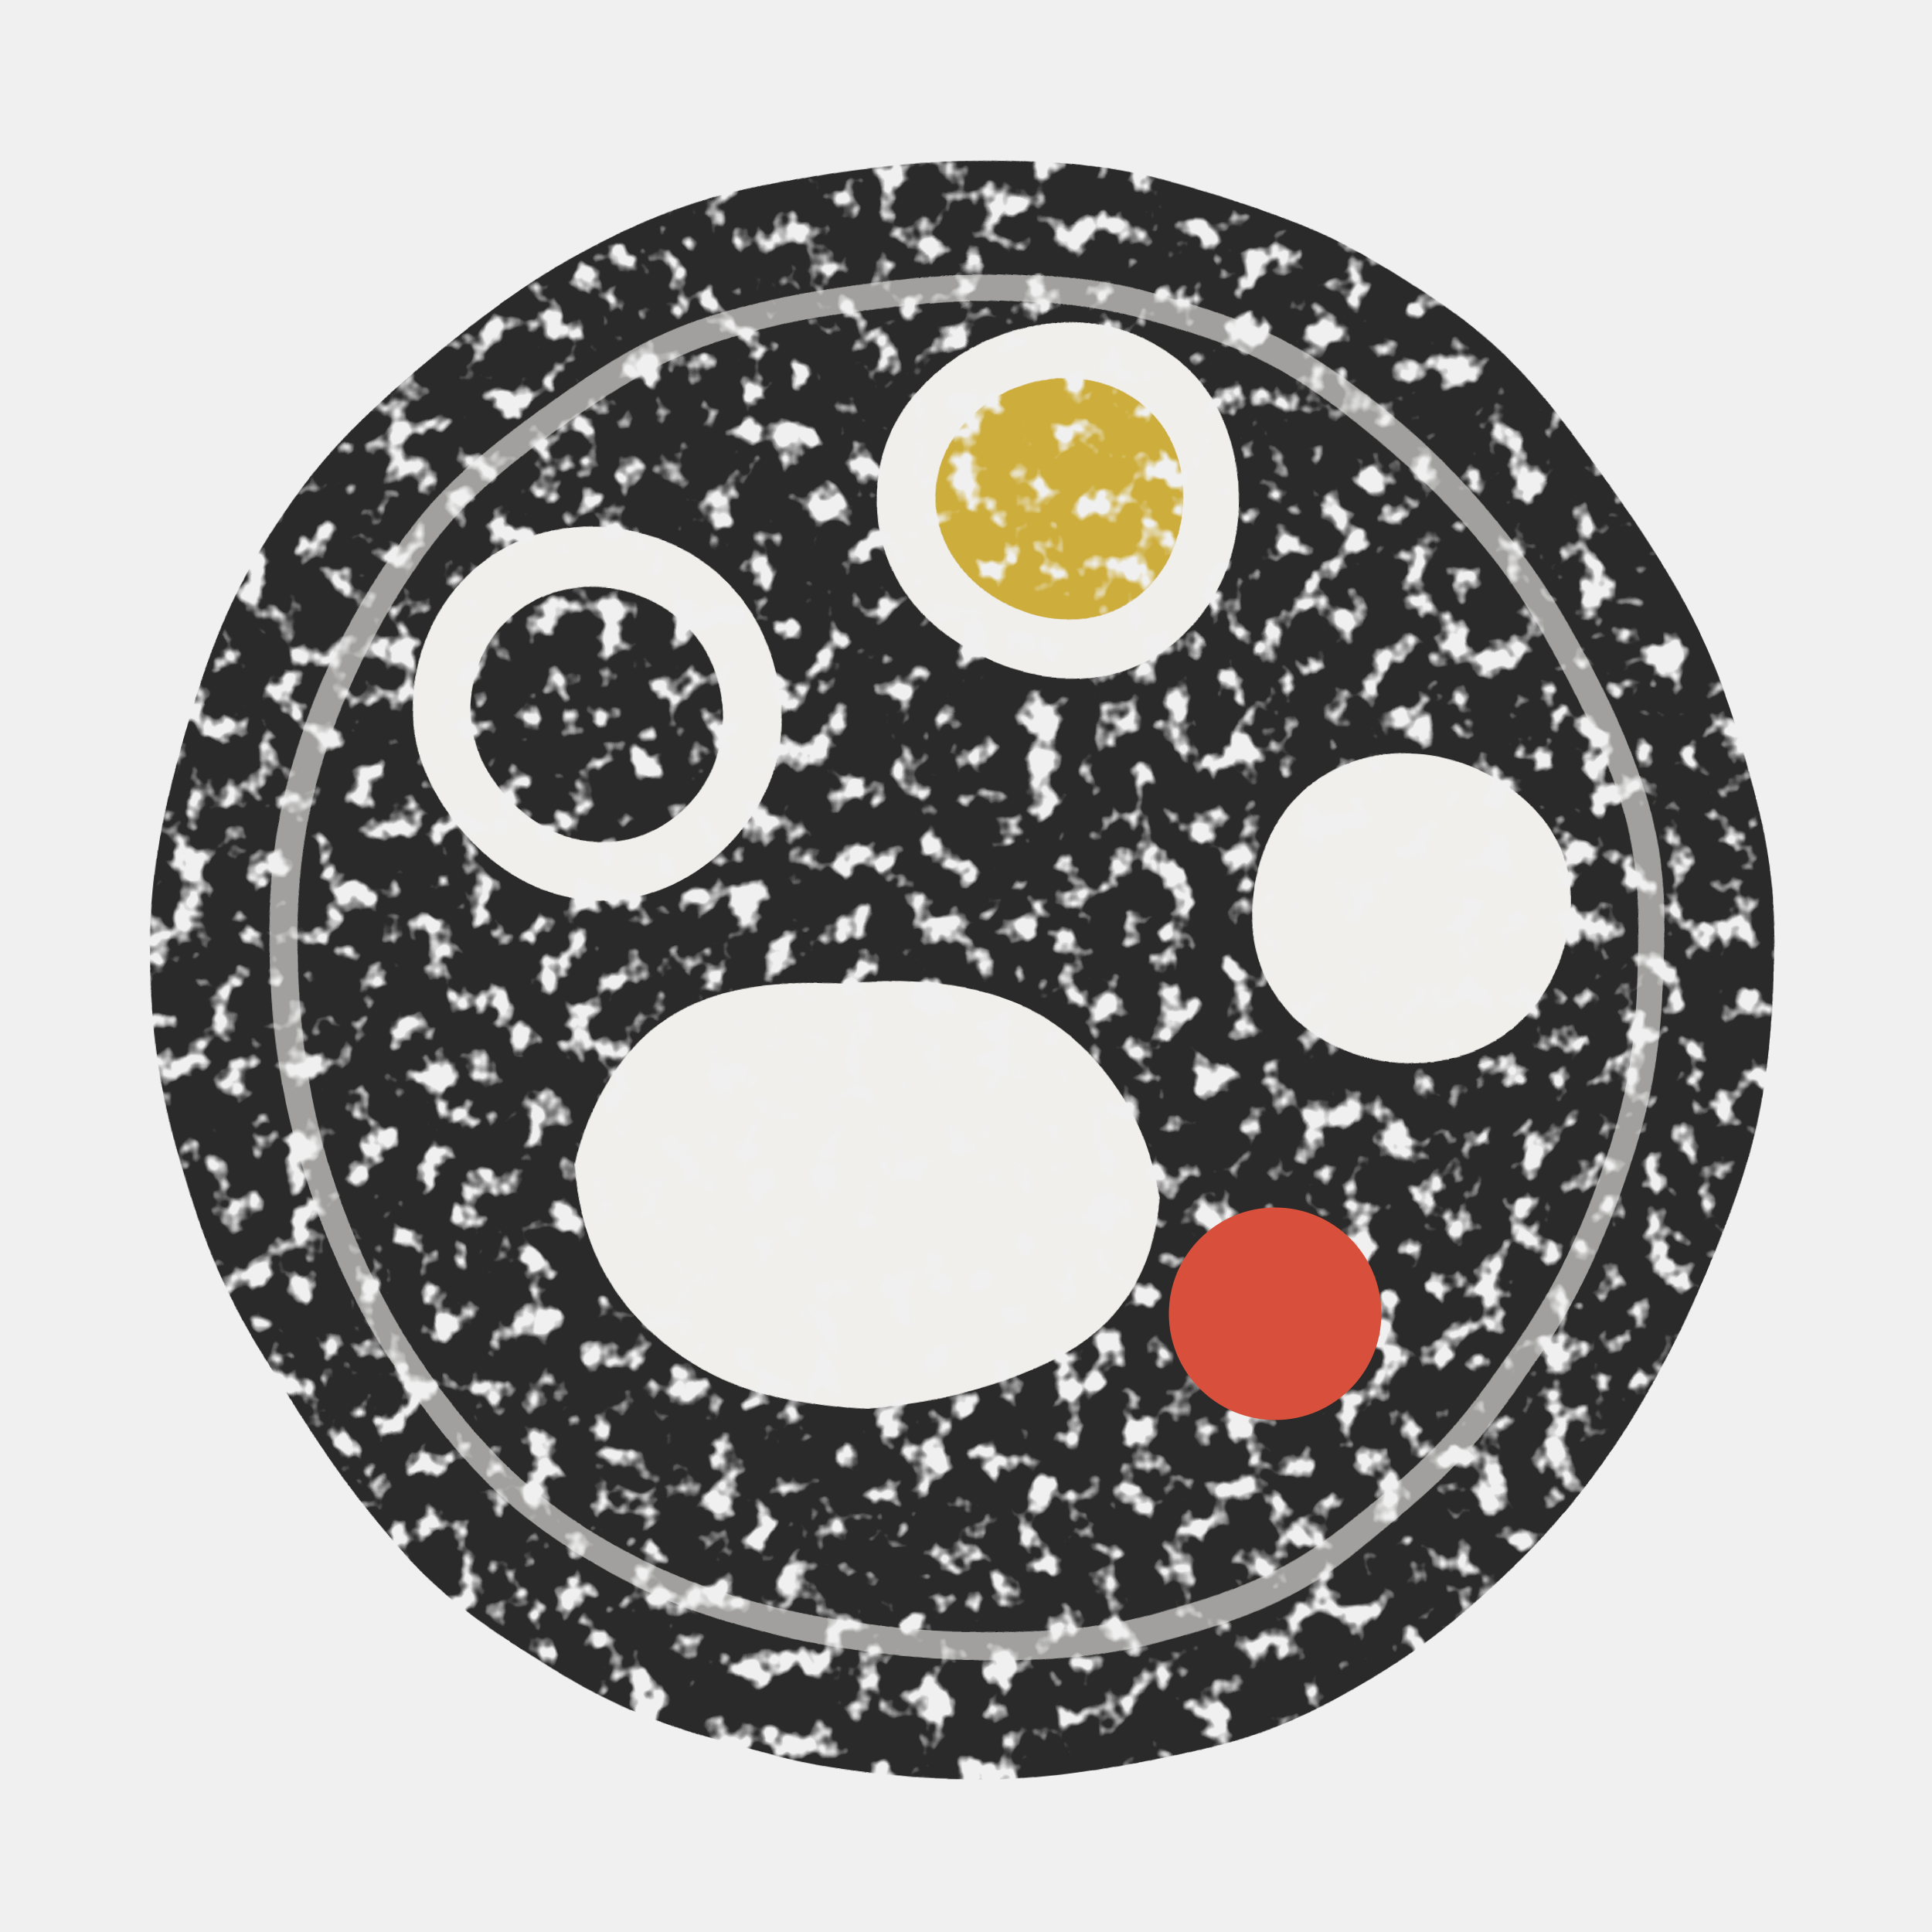
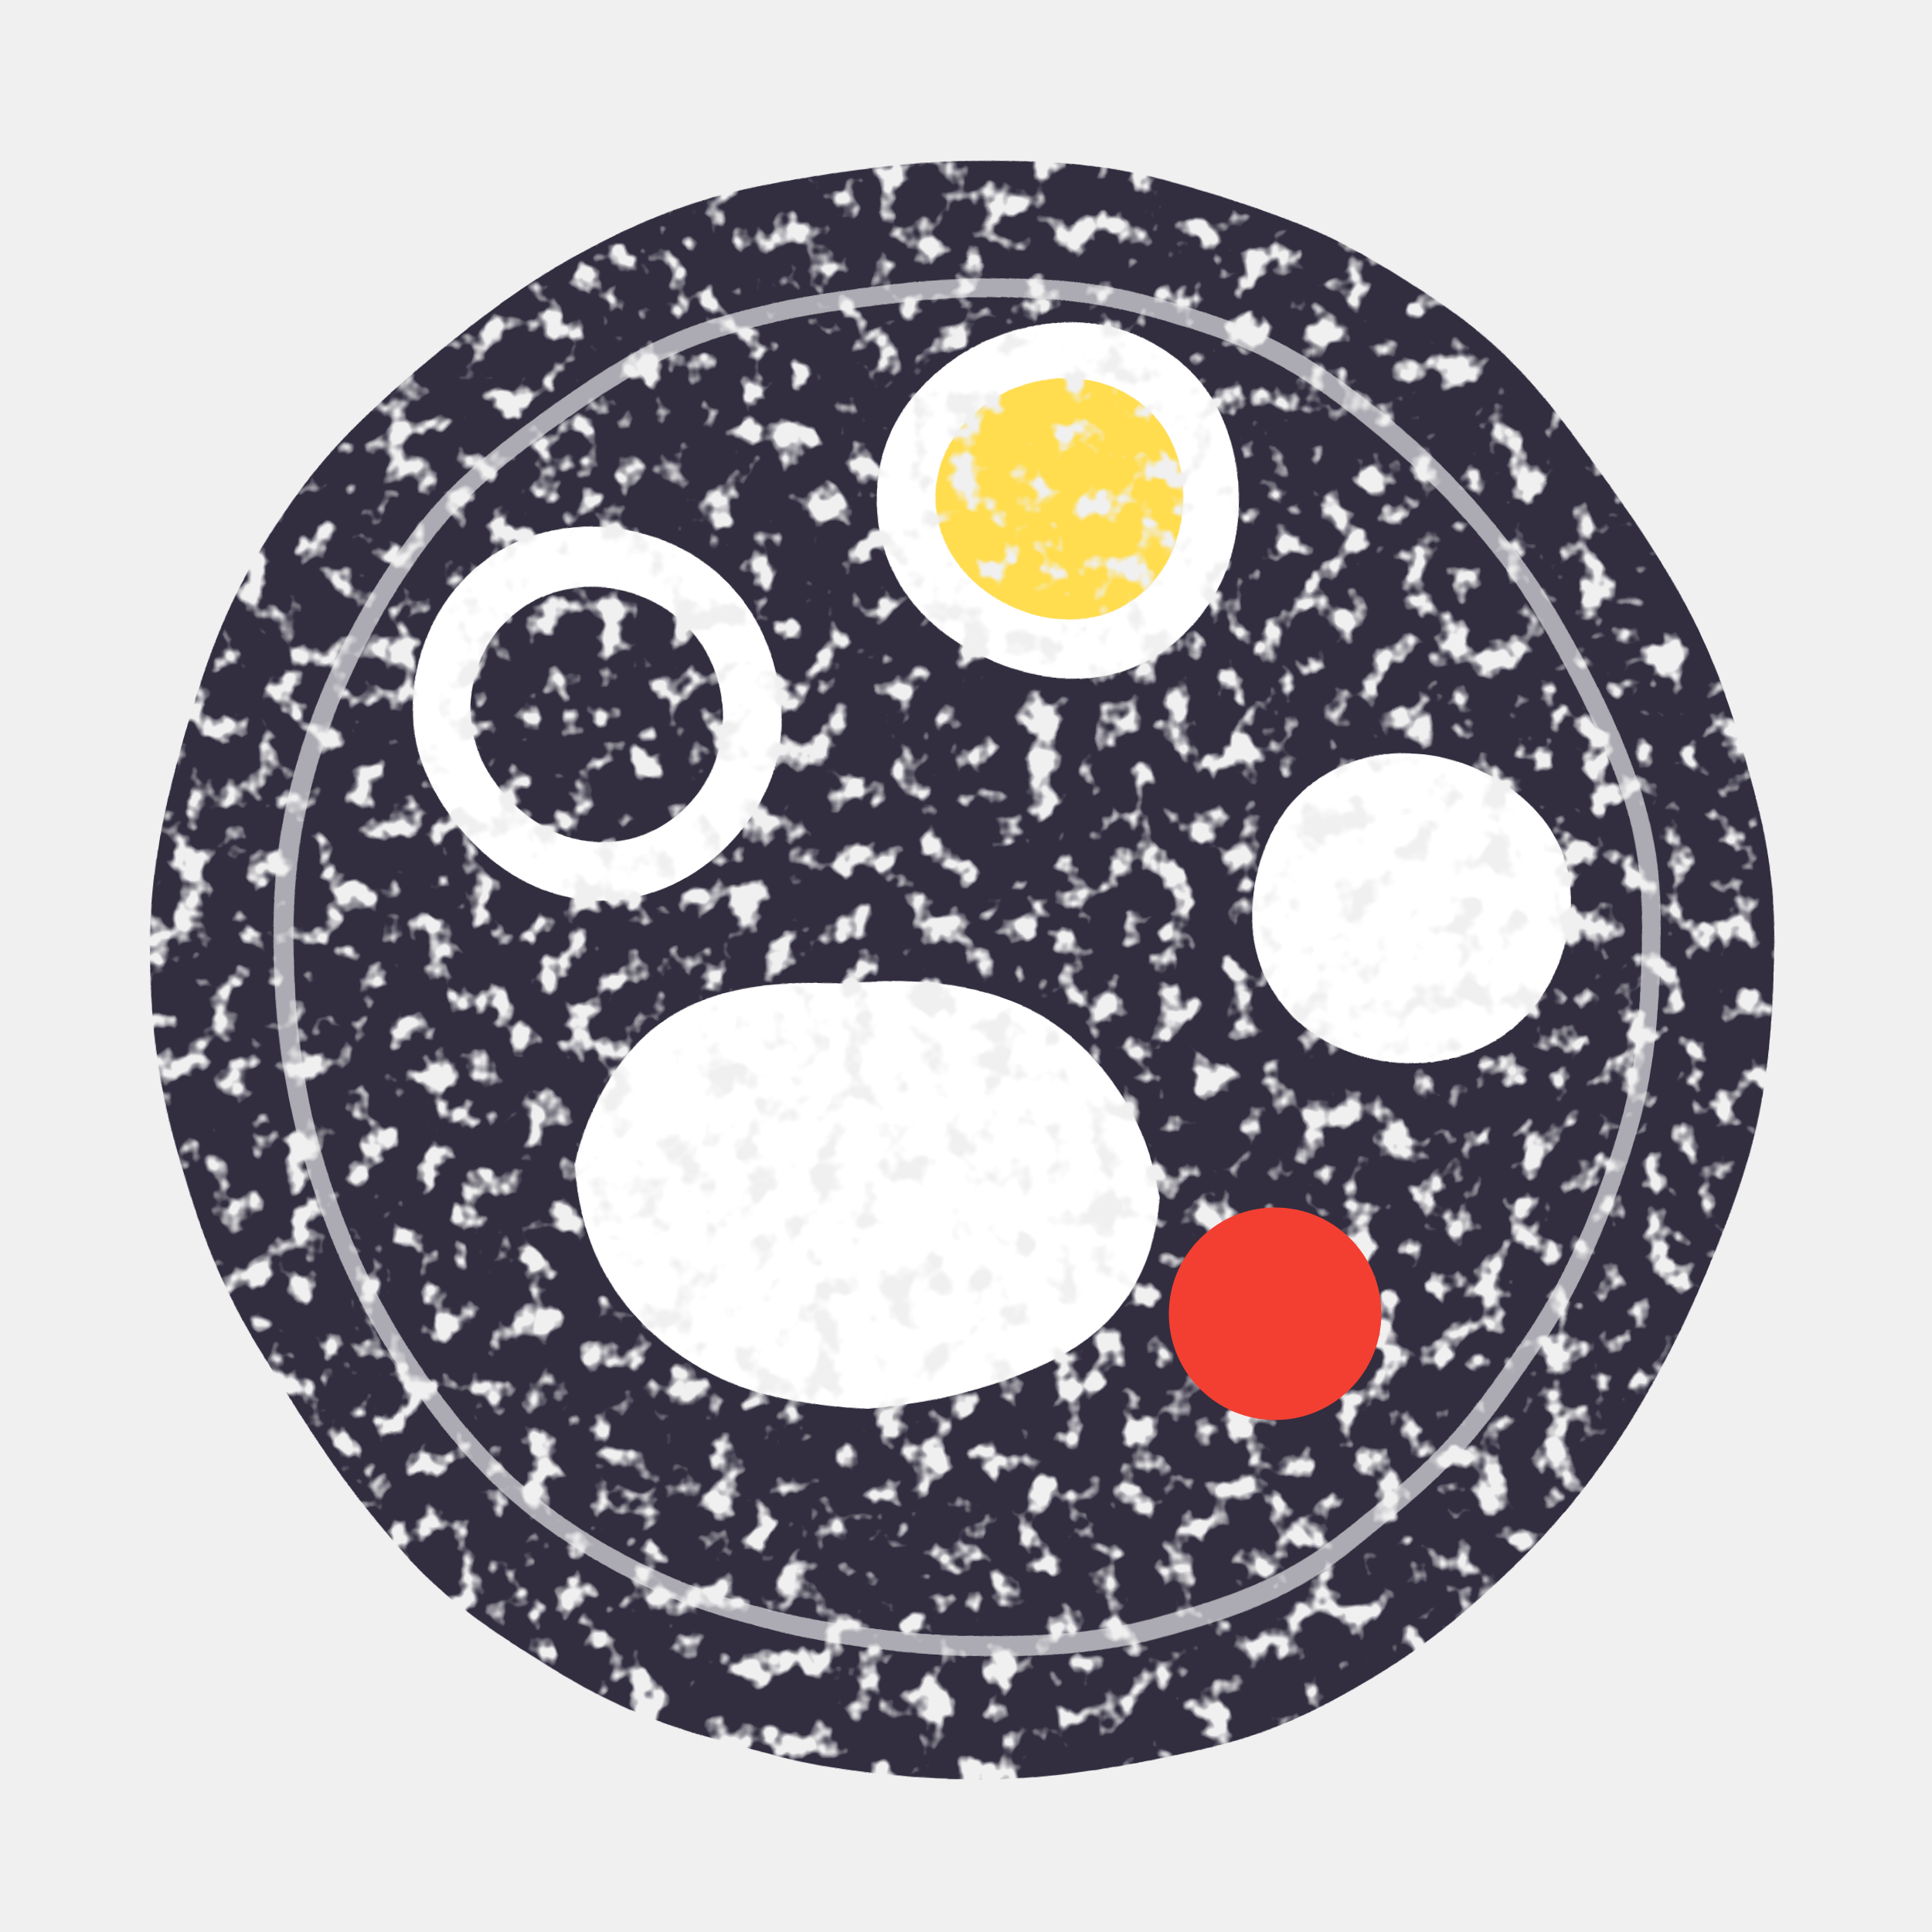
<svg xmlns="http://www.w3.org/2000/svg" viewBox="0 0 100 100" role="img" aria-label="Thali">
  <defs>
    <filter id="grain" x="-5%" y="-5%" width="110%" height="110%">
      <feTurbulence type="fractalNoise" baseFrequency="0.55" numOctaves="3" seed="7" result="n" />
      <feColorMatrix in="n" type="matrix" values="0 0 0 0 0  0 0 0 0 0  0 0 0 0 0  0 0 0 7 -2.1" result="m" />
      <feComposite in="SourceGraphic" in2="m" operator="in" result="g" />
      <feTurbulence type="fractalNoise" baseFrequency="0.05" numOctaves="2" seed="3" result="w" />
      <feDisplacementMap in="g" in2="w" scale="1.6" xChannelSelector="R" yChannelSelector="G" />
    </filter>
  </defs>
  <g filter="url(#grain)">
-     <circle cx="50" cy="50" r="42" fill="#2A2A2A" />
-     <circle cx="50" cy="50" r="35.5" fill="none" stroke="#F0EFEB" stroke-width="1.4" opacity=".6" />
-     <circle cx="31" cy="37" r="9.5" fill="#F0EFEB" />
-     <circle cx="31" cy="37" r="6.5" fill="#2A2A2A" />
-     <circle cx="55" cy="26" r="9.5" fill="#F0EFEB" />
-     <circle cx="55" cy="26" r="6.5" fill="#CDAD3A" />
-     <circle cx="73" cy="47" r="8" fill="#F0EFEB" />
-     <path d="M30 60 Q32 50 44 51 Q58 50 60 62 Q59 72 45 73 Q31 72 30 60 Z" fill="#F0EFEB" />
+     <circle cx="50" cy="50" r="42" fill="#302D40" />
+     <circle cx="50" cy="50" r="35.5" fill="none" stroke="#FFFFFF" stroke-width="1" opacity=".6" />
+     <circle cx="31" cy="37" r="9.5" fill="#FFFFFF" />
+     <circle cx="31" cy="37" r="6.5" fill="#302D40" />
+     <circle cx="55" cy="26" r="9.5" fill="#FFFFFF" />
+     <circle cx="55" cy="26" r="6.5" fill="#FFDD50" />
+     <circle cx="73" cy="47" r="8" fill="#FFFFFF" />
+     <path d="M30 60 Q32 50 44 51 Q58 50 60 62 Q59 72 45 73 Q31 72 30 60 Z" fill="#FFFFFF" />
  </g>
-   <circle cx="66" cy="68" r="5.5" fill="#D8503B" />
+   <circle cx="66" cy="68" r="5.5" fill="#F33F31" />
</svg>
